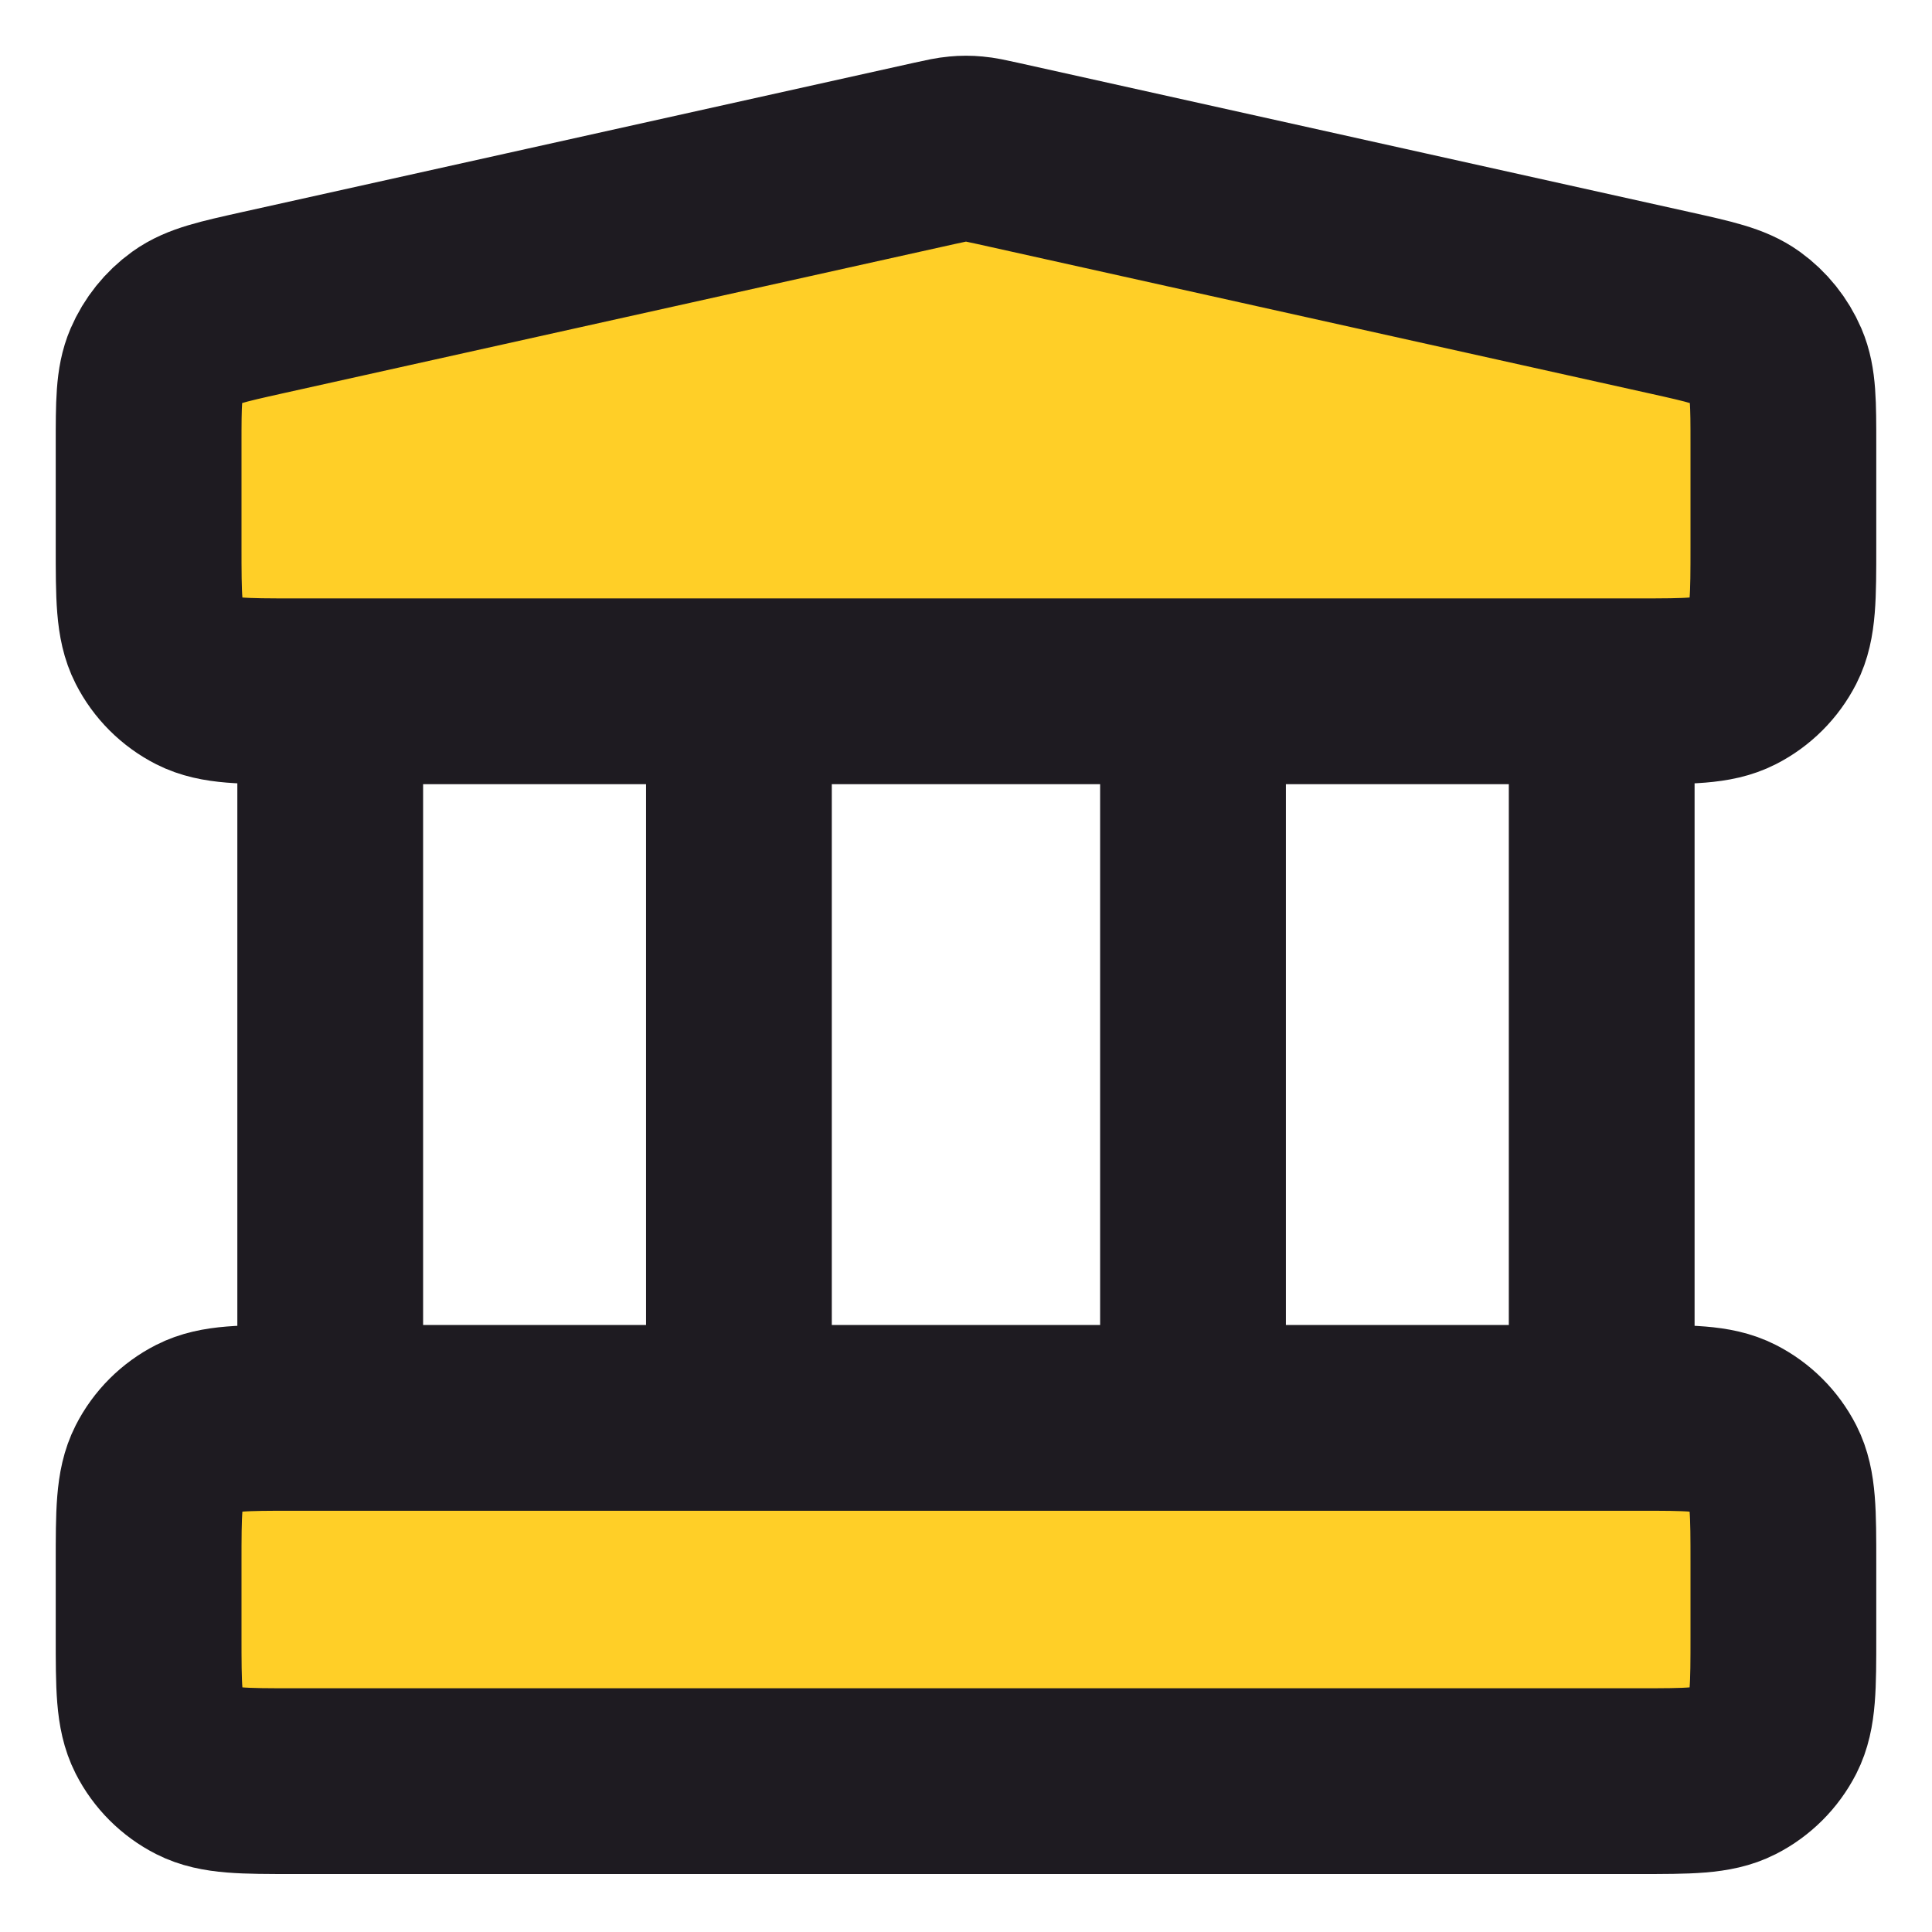
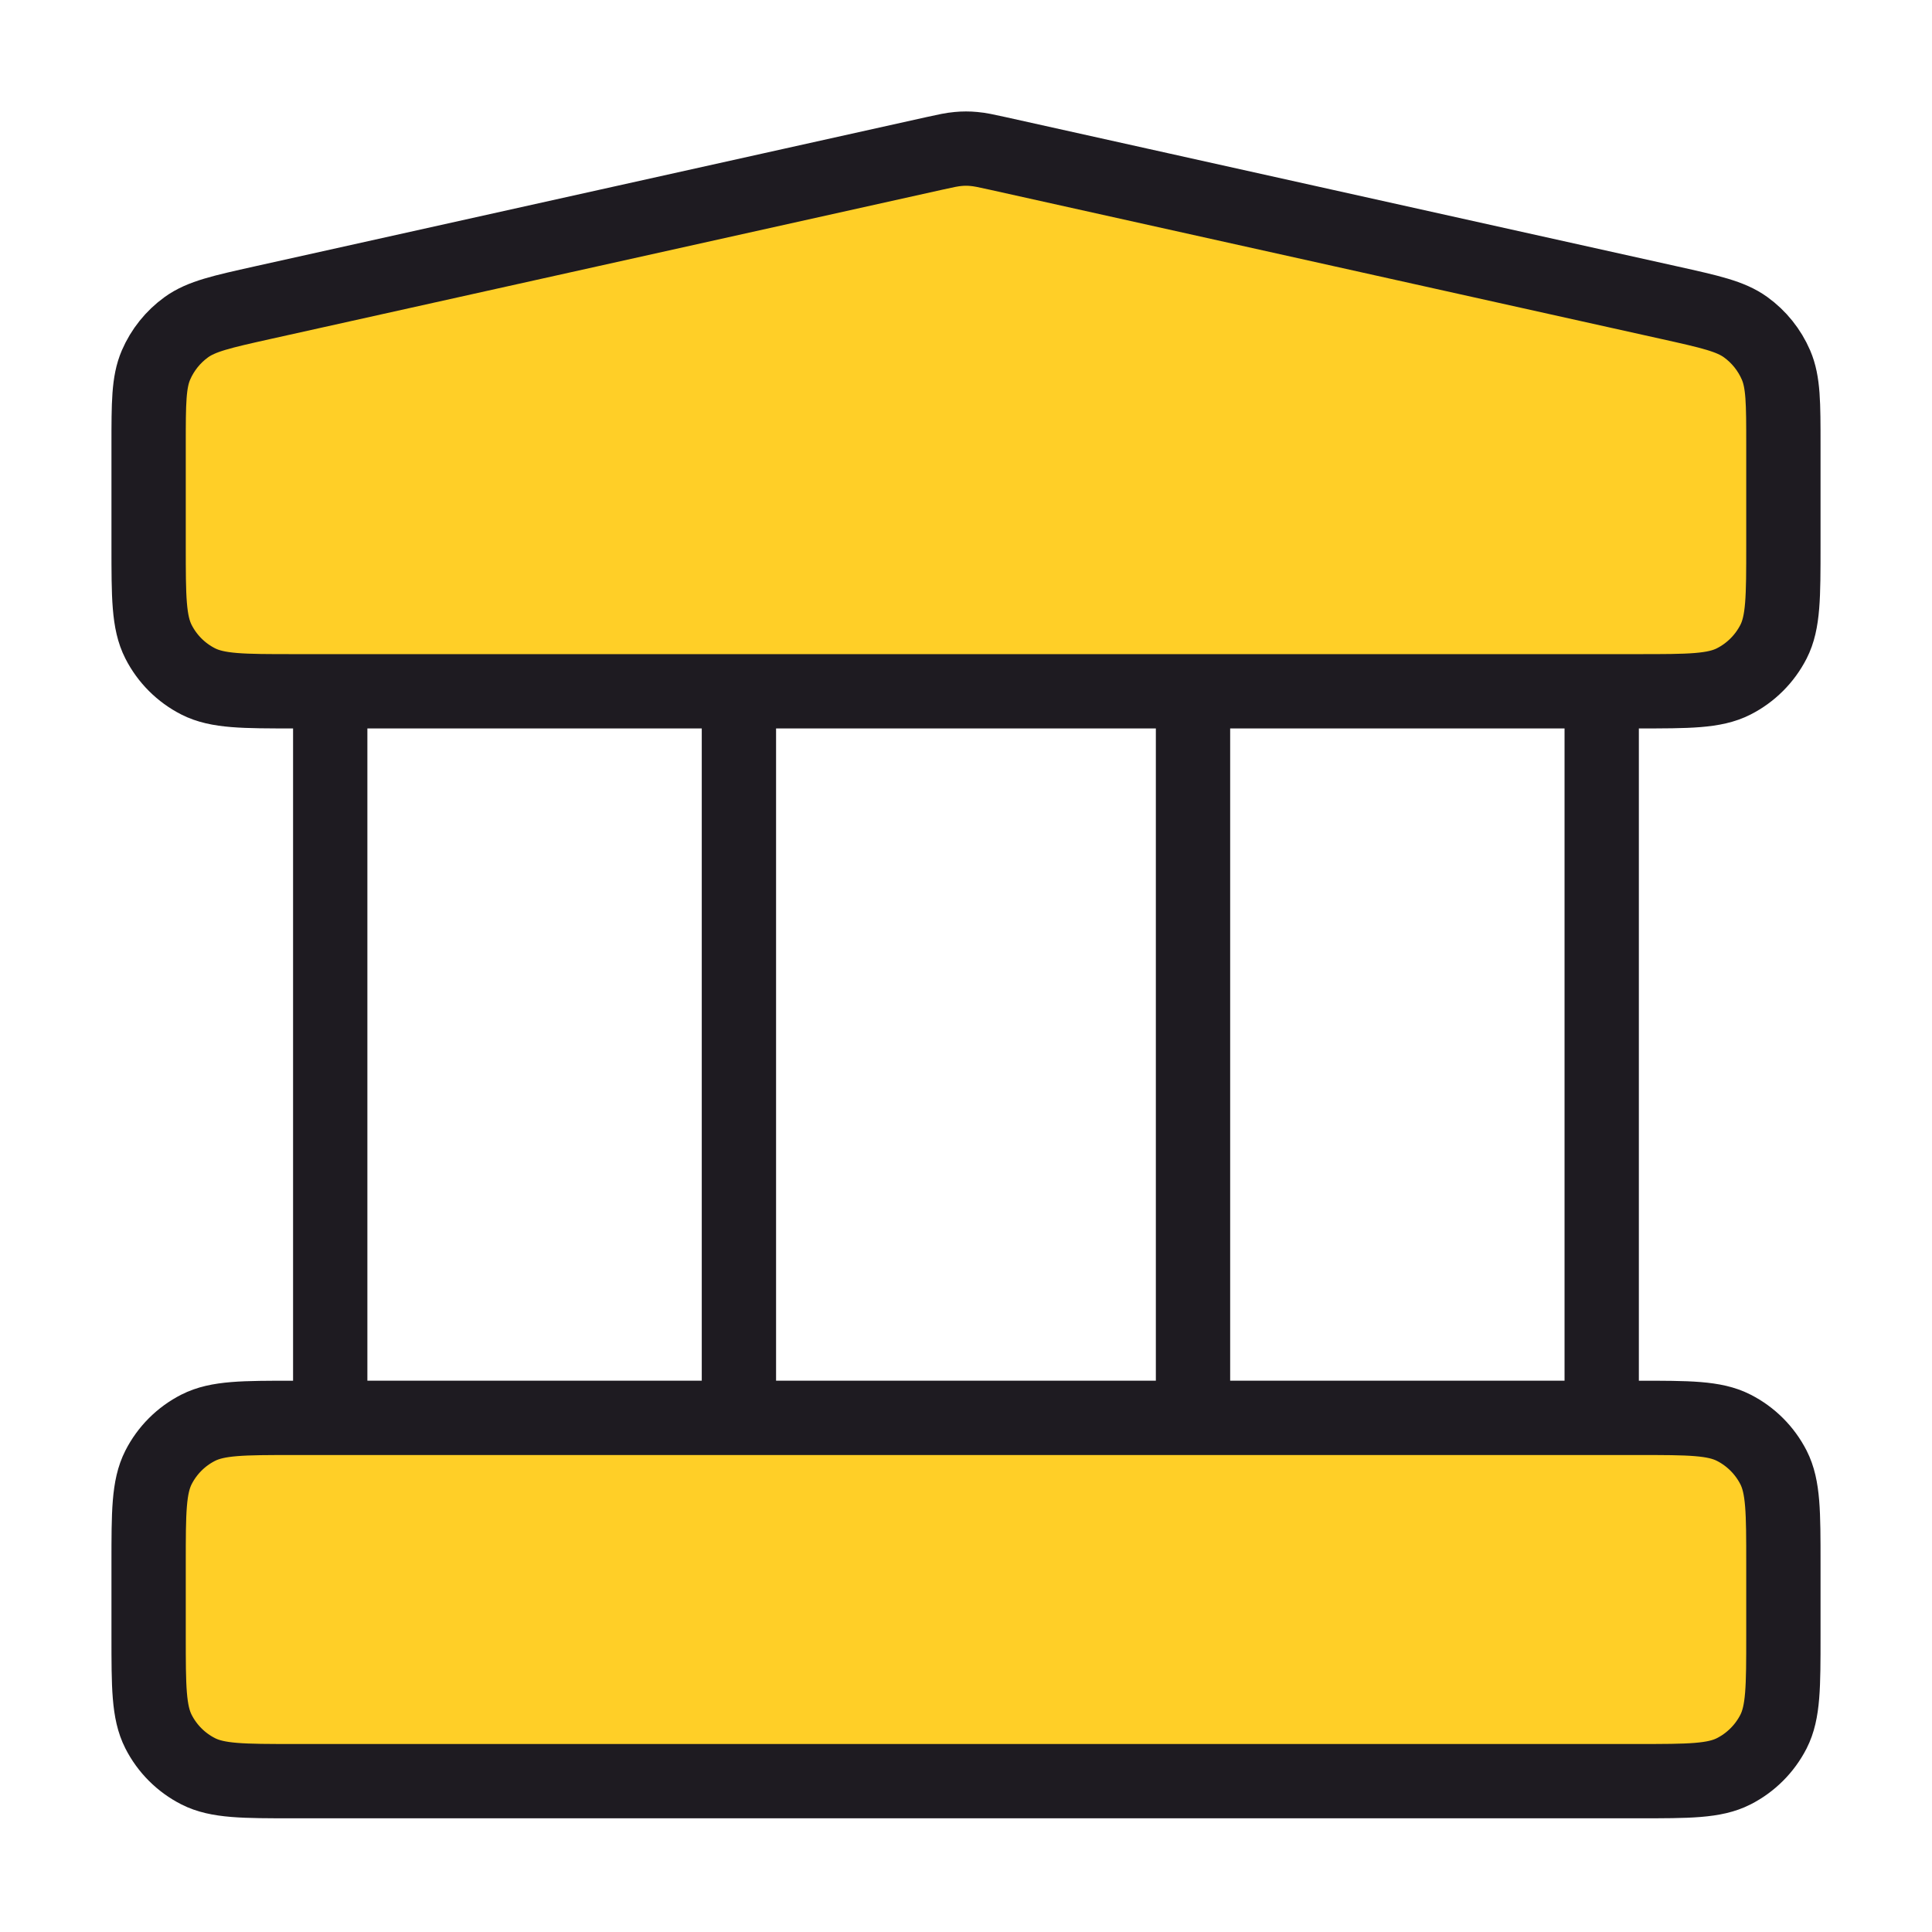
<svg xmlns="http://www.w3.org/2000/svg" width="26" height="26" viewBox="0 0 26 26" fill="none">
  <path d="M22.044 23.97C22.729 23.97 23.071 23.97 23.332 23.837C23.562 23.72 23.749 23.533 23.867 23.303C24 23.041 24 22.699 24 22.015V21.037C24 20.352 24 20.01 23.867 19.748C23.749 19.518 23.562 19.331 23.332 19.214C23.071 19.081 22.729 19.081 22.044 19.081H3.956C3.271 19.081 2.929 19.081 2.667 19.214C2.437 19.331 2.25 19.518 2.133 19.748C2 20.01 2 20.352 2 21.037L2 22.015C2 22.699 2 23.041 2.133 23.303C2.25 23.533 2.437 23.72 2.667 23.837C2.929 23.97 3.271 23.97 3.956 23.97H22.044Z" fill="#FFCF27" />
  <path d="M22.044 9.303C22.729 9.303 23.071 9.303 23.332 9.17C23.562 9.053 23.749 8.866 23.867 8.636C24 8.375 24 8.032 24 7.348V5.983C24 5.424 24 5.144 23.901 4.913C23.813 4.709 23.672 4.533 23.492 4.403C23.288 4.256 23.015 4.196 22.468 4.074L13.424 2.064C13.266 2.029 13.187 2.012 13.107 2.005C13.036 1.998 12.964 1.998 12.893 2.005C12.813 2.012 12.734 2.029 12.576 2.064L3.531 4.074C2.985 4.196 2.712 4.256 2.508 4.403C2.328 4.533 2.187 4.709 2.099 4.913C2 5.144 2 5.424 2 5.983L2 7.348C2 8.032 2 8.375 2.133 8.636C2.25 8.866 2.437 9.053 2.667 9.17C2.929 9.303 3.271 9.303 3.956 9.303H22.044Z" fill="#FFCF27" />
-   <path d="M4.444 9.303V19.081M9.944 9.303V19.081M16.055 9.303V19.081M21.555 9.303V19.081M2 21.037L2 22.015C2 22.699 2 23.041 2.133 23.303C2.25 23.533 2.437 23.72 2.667 23.837C2.929 23.97 3.271 23.97 3.956 23.97H22.044C22.729 23.97 23.071 23.97 23.332 23.837C23.562 23.72 23.749 23.533 23.867 23.303C24 23.041 24 22.699 24 22.015V21.037C24 20.352 24 20.01 23.867 19.748C23.749 19.518 23.562 19.331 23.332 19.214C23.071 19.081 22.729 19.081 22.044 19.081H3.956C3.271 19.081 2.929 19.081 2.667 19.214C2.437 19.331 2.25 19.518 2.133 19.748C2 20.01 2 20.352 2 21.037ZM12.576 2.064L3.531 4.074C2.985 4.196 2.712 4.256 2.508 4.403C2.328 4.533 2.187 4.709 2.099 4.913C2 5.144 2 5.424 2 5.983L2 7.348C2 8.032 2 8.375 2.133 8.636C2.25 8.866 2.437 9.053 2.667 9.17C2.929 9.303 3.271 9.303 3.956 9.303H22.044C22.729 9.303 23.071 9.303 23.332 9.17C23.562 9.053 23.749 8.866 23.867 8.636C24 8.375 24 8.032 24 7.348V5.983C24 5.424 24 5.144 23.901 4.913C23.813 4.709 23.672 4.533 23.492 4.403C23.288 4.256 23.015 4.196 22.468 4.074L13.424 2.064C13.266 2.029 13.187 2.012 13.107 2.005C13.036 1.998 12.964 1.998 12.893 2.005C12.813 2.012 12.734 2.029 12.576 2.064Z" stroke="#1E1B21" stroke-width="2.5" stroke-linecap="round" stroke-linejoin="round" />
+   <path d="M4.444 9.303V19.081M9.944 9.303V19.081M16.055 9.303V19.081M21.555 9.303V19.081M2 21.037L2 22.015C2 22.699 2 23.041 2.133 23.303C2.25 23.533 2.437 23.72 2.667 23.837C2.929 23.97 3.271 23.97 3.956 23.97H22.044C22.729 23.97 23.071 23.97 23.332 23.837C23.562 23.72 23.749 23.533 23.867 23.303C24 23.041 24 22.699 24 22.015V21.037C24 20.352 24 20.01 23.867 19.748C23.749 19.518 23.562 19.331 23.332 19.214C23.071 19.081 22.729 19.081 22.044 19.081H3.956C3.271 19.081 2.929 19.081 2.667 19.214C2.437 19.331 2.25 19.518 2.133 19.748C2 20.01 2 20.352 2 21.037ZM12.576 2.064L3.531 4.074C2.985 4.196 2.712 4.256 2.508 4.403C2.328 4.533 2.187 4.709 2.099 4.913C2 5.144 2 5.424 2 5.983L2 7.348C2 8.032 2 8.375 2.133 8.636C2.25 8.866 2.437 9.053 2.667 9.17C2.929 9.303 3.271 9.303 3.956 9.303H22.044C22.729 9.303 23.071 9.303 23.332 9.17C23.562 9.053 23.749 8.866 23.867 8.636C24 8.375 24 8.032 24 7.348V5.983C24 5.424 24 5.144 23.901 4.913C23.813 4.709 23.672 4.533 23.492 4.403C23.288 4.256 23.015 4.196 22.468 4.074L13.424 2.064C13.266 2.029 13.187 2.012 13.107 2.005C13.036 1.998 12.964 1.998 12.893 2.005C12.813 2.012 12.734 2.029 12.576 2.064Z" stroke="#1E1B21" strokeWidth="2.5" strokeLinecap="round" strokeLinejoin="round" />
</svg>
